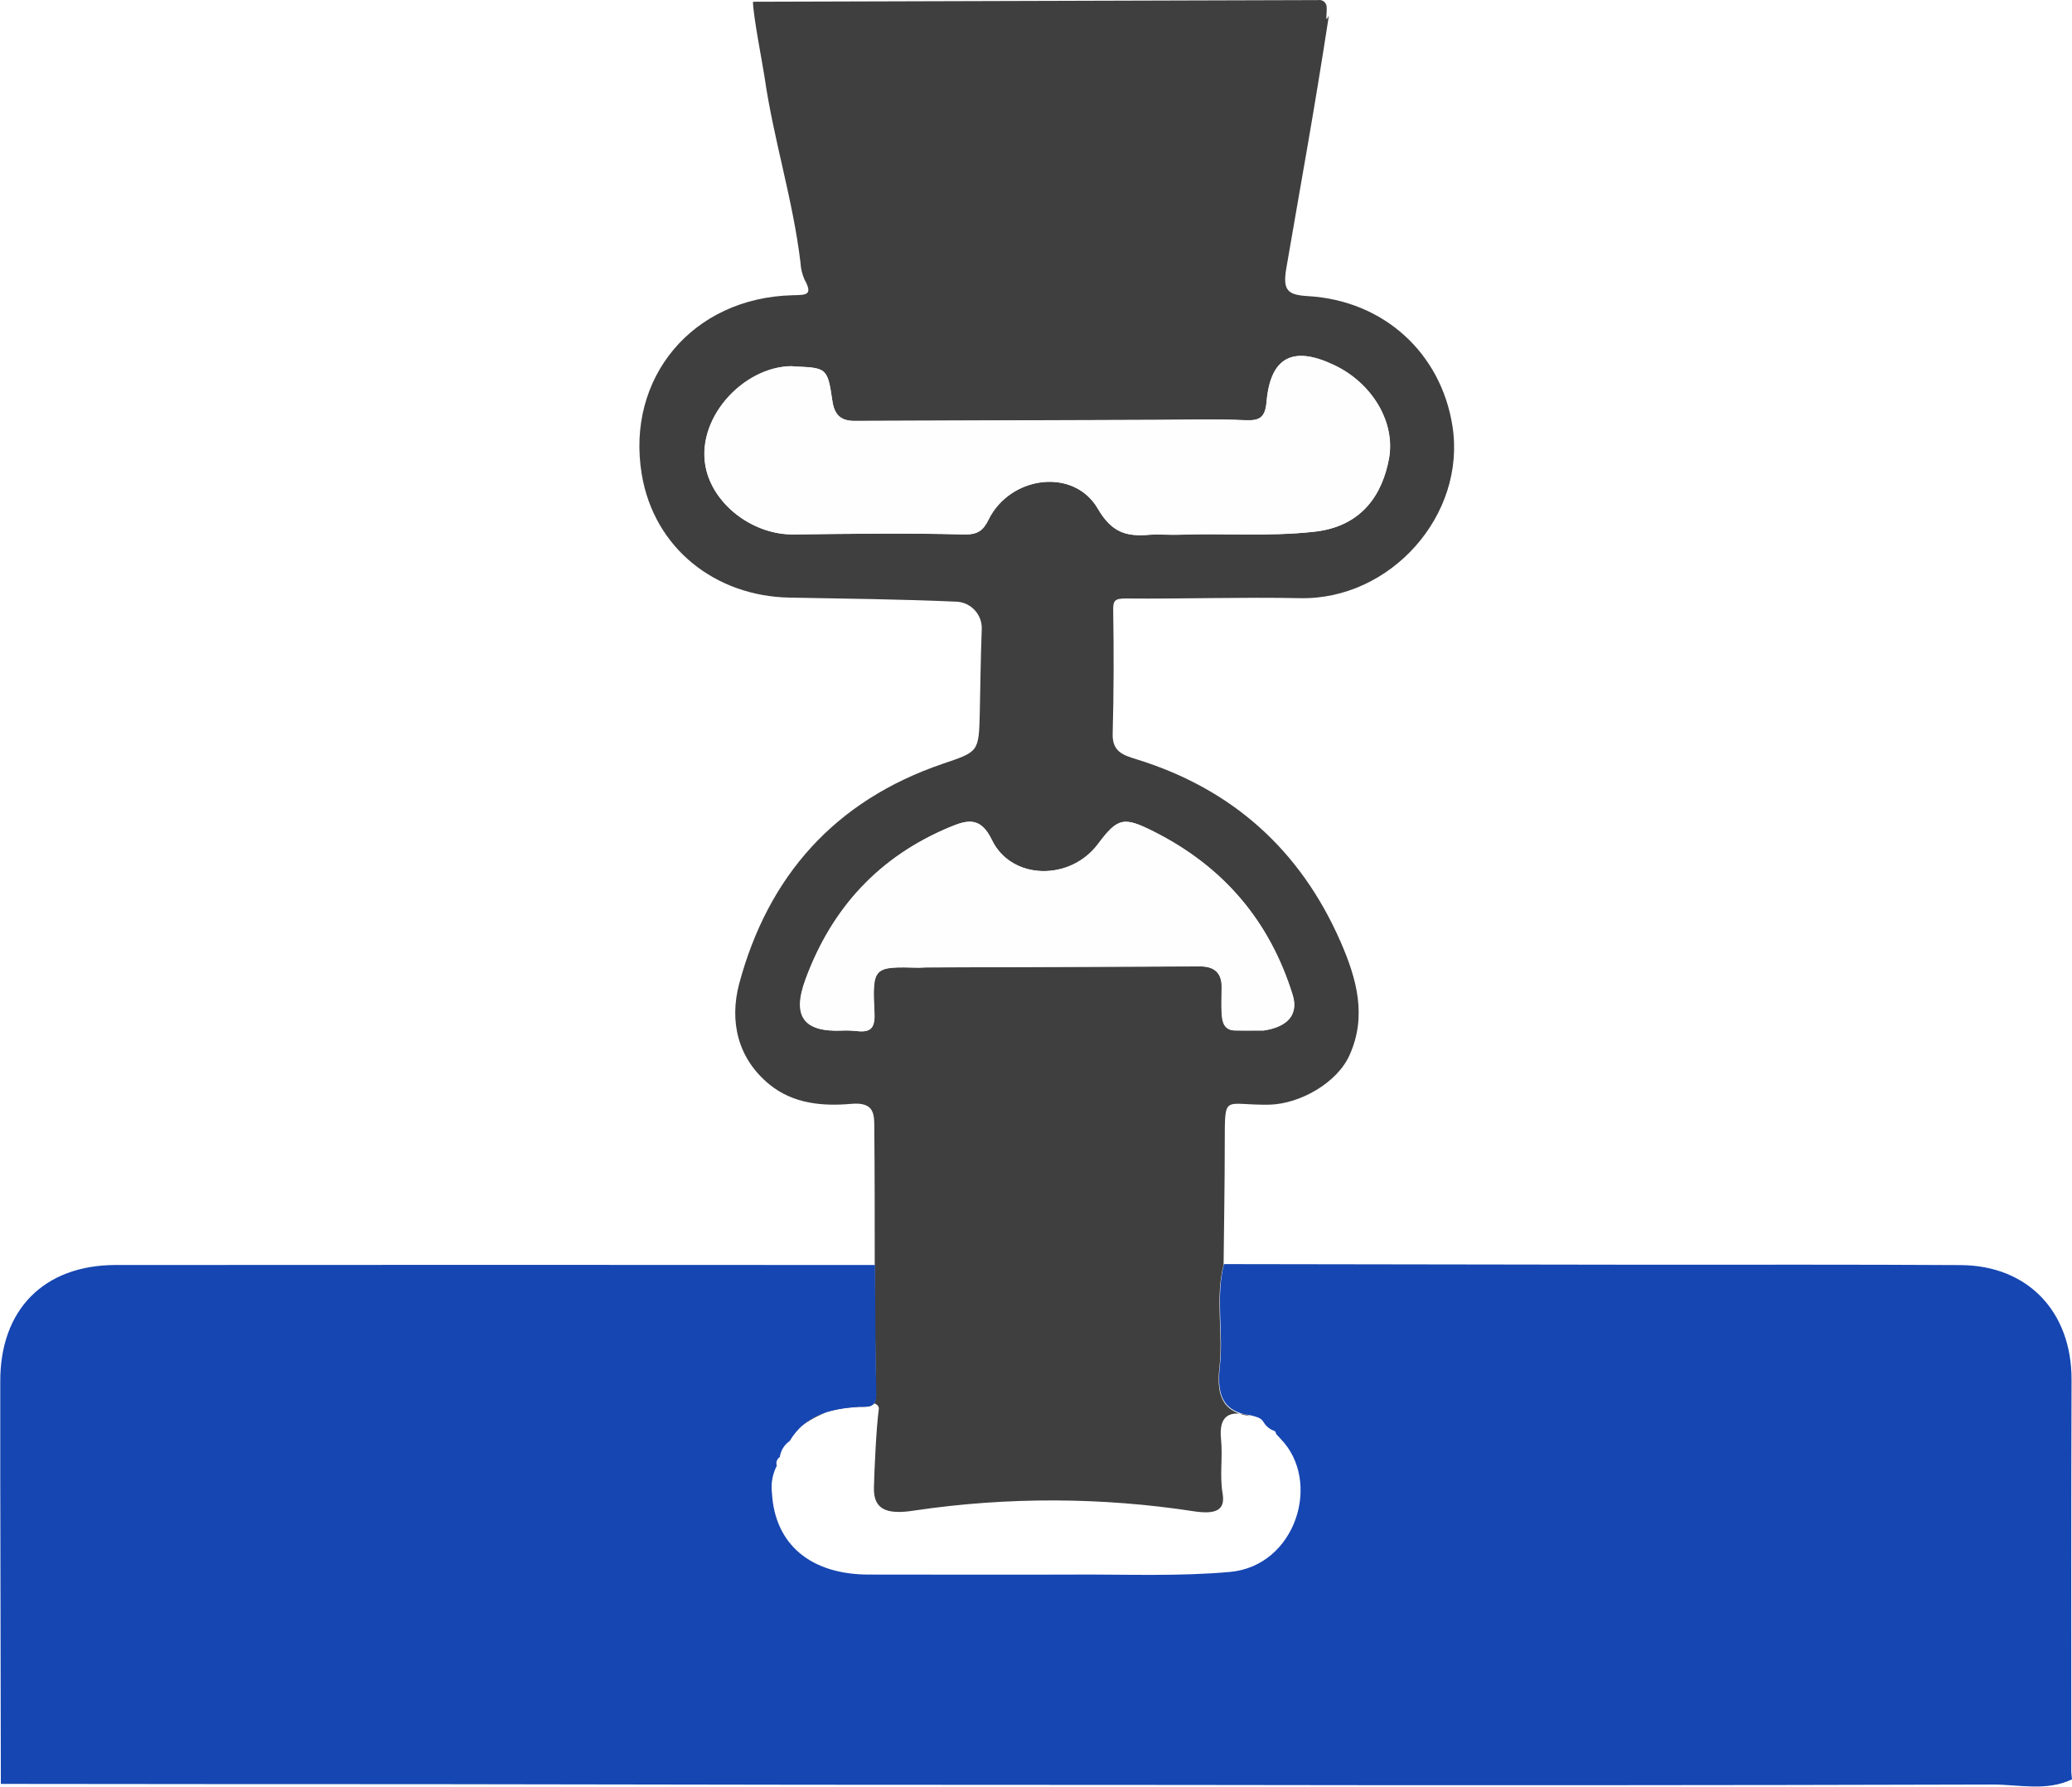
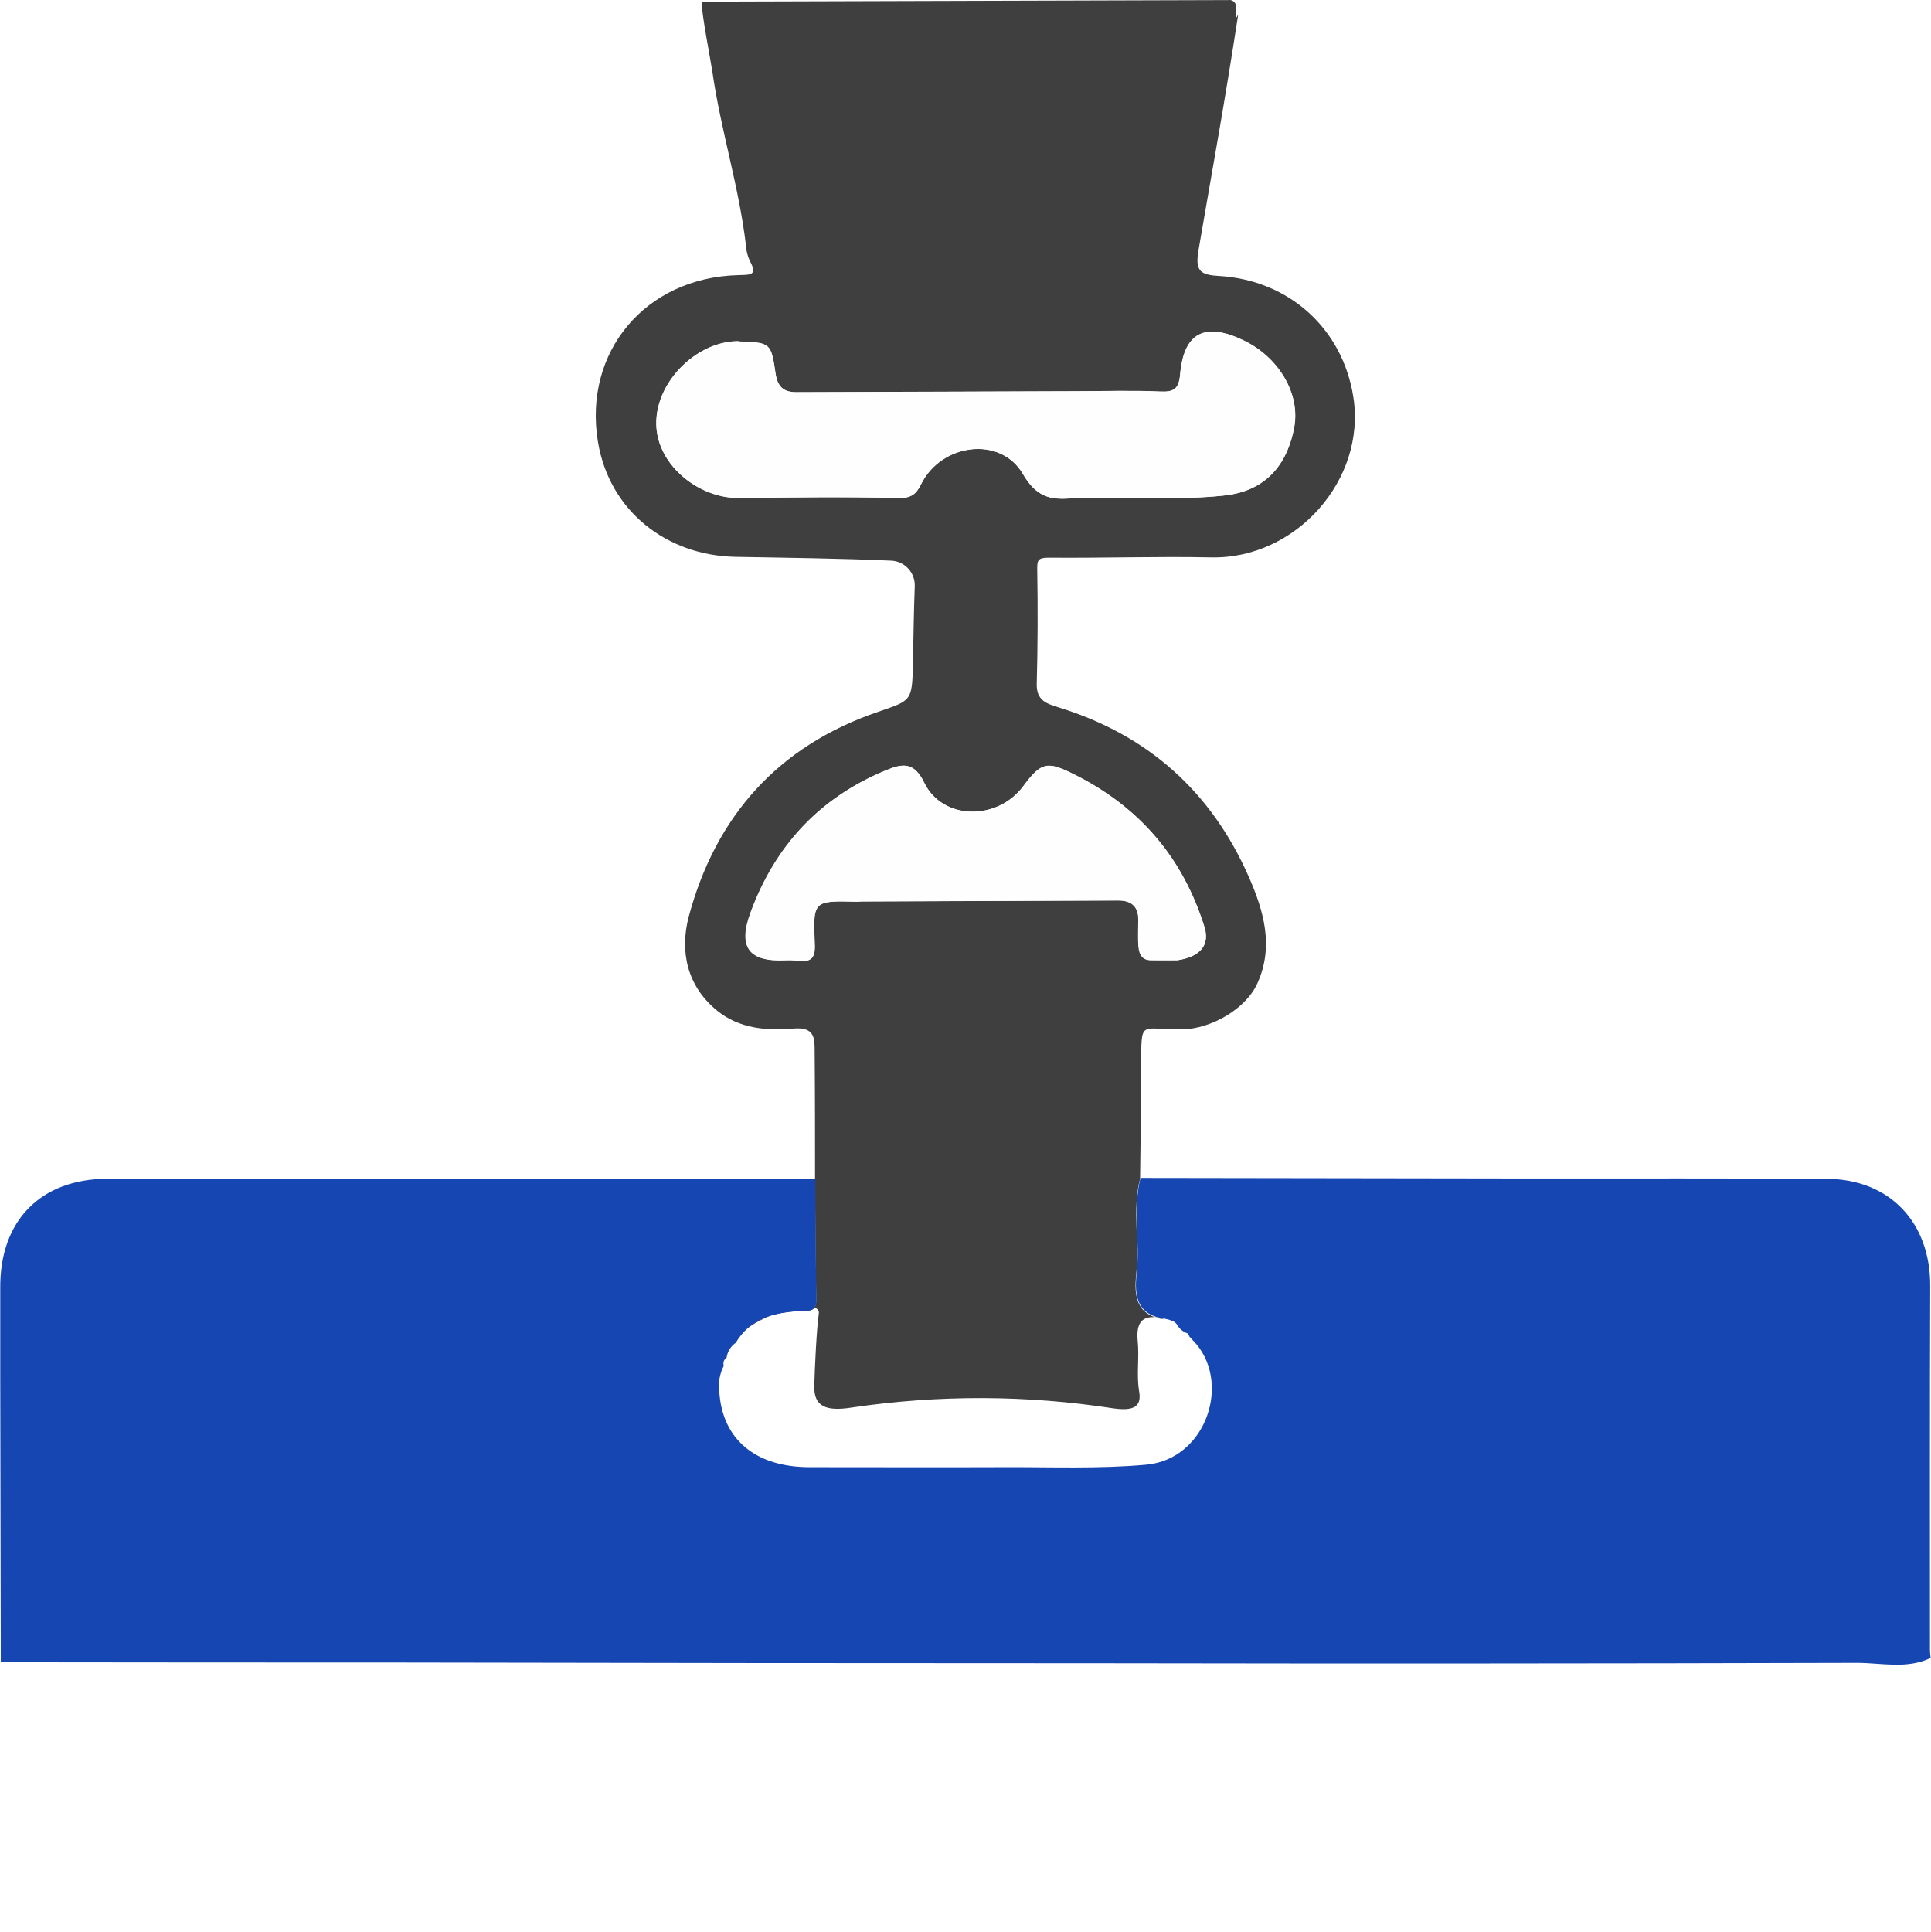
- <svg xmlns="http://www.w3.org/2000/svg" id="Capa_1" data-name="Capa 1" viewBox="0 0 462.14 398.42">
+ <svg xmlns="http://www.w3.org/2000/svg" id="Capa_1" data-name="Capa 1" viewBox="0 0 462.14 462.42">
  <defs>
    <style>.cls-1{fill:#3f3f3f;}.cls-2{fill:#1646b2;}.cls-3{fill:#fefefe;}.cls-4{fill:#f5edf6;}.cls-5{fill:none;}</style>
  </defs>
  <path class="cls-1" d="M294-.31a1.61,1.61,0,0,1,1.89,1.43c.14,1.71-.47,4,.51,2-3.43,22.24-5.7,34.26-9.51,56.44-.85,5,.41,5.9,4.94,6.16,16.79,1,29.59,12.68,32.13,29,3.1,19.86-13.84,38.78-34,38.36-13-.27-25.95.19-38.92.07-2.6,0-2.79.6-2.75,2.93.15,9.08.13,18.16-.12,27.24-.11,4,2.32,4.76,5.31,5.69,21.36,6.59,36.55,20.22,45.5,40.65,3.55,8.12,6,16.58,2,25.38-2.78,6.18-11.08,10.83-17.81,11-10.48.19-9.94-2.79-10,9,0,8.91-.17,17.82-.26,26.73-1.92,7.51-.07,15.18-.91,22.72-.62,5.6.09,10.09,6.84,11A8,8,0,0,0,277,315c-3.79-.51-5.07,1.56-4.66,5.66s-.34,8.07.35,12.1c.63,3.69-1.44,4.67-6.2,4a209.11,209.11,0,0,0-62.49-.21c-6.26,1-9.2-.2-9.08-5.12.09-3.88.54-13.57,1.08-17.39.61-4.38-18,1-19.95,7,3.51-5.88,9.21-7.23,15.45-7.62.36,0,.73,0,1.1,0,1.48,0,2.87-.19,2.8-2.82-.24-9.6-.22-19.2-.3-28.81,0-10.05,0-20.11-.09-30.17,0-3.41.13-6.23-5.18-5.76-6.28.56-12.88,0-18.14-4.27-7.24-5.86-9-14.2-6.84-22.46,6.46-24.14,21.44-40.94,45.39-49.1,8-2.74,8.09-2.55,8.29-11.38.14-6.22.2-12.44.44-18.65a5.91,5.91,0,0,0-5.62-6.14c-12.43-.55-24.87-.68-37.3-.91-16.38-.31-30.14-10.89-32.91-27.48-3.58-21.5,11.29-39.39,33.61-39.95,3.13-.08,4.61,0,2.69-3.5a10.59,10.59,0,0,1-.9-3.79c-1.67-14-6-27.4-8-41.29-.44-3-2.56-13.69-2.6-16.88Zm-1.2,118.6c11.24-1.08,15.57-8.76,17-16.24,1.54-8.18-3.75-16.88-12.07-20.87-9.29-4.47-14.33-1.91-15.21,8.12-.31,3.57-1.55,4.27-4.88,4.11-6.63-.31-13.28-.09-19.92-.07l-67.06.23c-3,0-4.55-1.23-5-4.52-1.07-7.35-1.27-7.32-8.53-7.62-.16,0-.32-.07-.48-.07-11,.06-21.9,12.06-19.07,23.26,2.06,8.09,10.74,14.37,19.44,14.26,12.64-.17,25.28-.35,37.91,0,3.07.08,4.34-.8,5.55-3.27,4.8-9.8,19-11.71,24.4-2.48,3.16,5.44,6.46,6.26,11.56,5.82,2.09-.18,4.21.08,6.31,0C272.74,118.55,282.81,119.37,292.82,118.29ZM281.87,229.5c5.64-.87,7.67-3.77,6.43-7.82-5.1-16.62-15.45-28.74-31-36.56-6.66-3.35-8-3.15-12.39,2.73-6.2,8.35-19.38,8.17-23.73-.86-2.5-5.18-5.37-4.51-9.24-2.91-15.79,6.55-26.41,18-32.3,34-3.05,8.28-.45,11.83,8.27,11.42a19,19,0,0,1,2.92.1c3,.34,4.33-.28,4.15-3.94-.49-10.43-.28-10.44,9.94-10.18.49,0,1-.06,1.47-.06l61.24-.23c3.11,0,4.87,1.39,4.83,4.66,0,1.94-.11,3.9,0,5.83s.49,3.72,2.93,3.8S280.33,229.49,281.87,229.5Z" transform="translate(0 0.33)" />
  <path class="cls-2" d="M285,319a4.51,4.51,0,0,1-3.12-2.07,2.47,2.47,0,0,0-1.25-1.11,11,11,0,0,0-1.7-.5v0c-6.75-.86-7.46-5.35-6.84-11,.84-7.54-1-15.21.91-22.72q47.19.08,94.38.14c23.31,0,46.62-.06,69.93.08,15.06.09,24.79,10.47,24.73,25.62-.11,29-.05,58.05-.06,87.07,0,.65.1,1.3.16,2-5.75,2.74-11.86,1.14-17.74,1.16q-90.52.25-181,.09-83.67,0-167.32-.17-47.94,0-95.89-.06-.06-34-.13-68.07c0-7.19,0-14.37,0-21.55-.11-16.08,9.67-26.09,25.74-26.11q84.68-.06,169.36,0c.08,9.61.06,19.21.3,28.81.08,3.29-2.12,2.73-3.9,2.84-6.24.39-11.94,1.74-15.45,7.62a5.23,5.23,0,0,0-2.18,3.56,1.66,1.66,0,0,0-.67,1.94,10.46,10.46,0,0,0-1.08,6.14c.67,11.46,8.7,18.15,21.66,18.13,15.46,0,30.91.06,46.37,0,11.39-.05,22.83.43,34.14-.59,14.69-1.33,20.56-20.23,11.24-29.72l-1-1.09h.07a3.09,3.09,0,0,0-1.95-1.85l-.21-.17q-.23-.25-.45-.48" transform="translate(0 0.33)" />
  <path class="cls-3" d="M292.82,118.29c-10,1.08-20.08.26-30.11.62-2.1.07-4.22-.19-6.31,0-5.1.44-8.4-.38-11.56-5.82-5.36-9.23-19.6-7.32-24.4,2.48-1.21,2.47-2.48,3.35-5.55,3.27-12.63-.3-25.27-.12-37.91,0-8.7.11-17.38-6.17-19.44-14.26-2.83-11.2,8.06-23.2,19.07-23.26.16,0,.32.07.48.07,7.26.3,7.46.27,8.53,7.62.48,3.29,2,4.53,5,4.52l67.06-.23c6.64,0,13.29-.24,19.92.07,3.33.16,4.57-.54,4.88-4.11.88-10,5.92-12.59,15.21-8.12,8.32,4,13.61,12.69,12.07,20.87C308.39,109.53,304.06,117.21,292.82,118.29Z" transform="translate(0 0.33)" />
  <path class="cls-3" d="M281.87,229.5c-1.54,0-4,0-6.4,0s-2.79-2-2.93-3.8-.06-3.89,0-5.83c0-3.27-1.72-4.67-4.83-4.66l-61.24.23c-.49,0-1,.07-1.47.06-10.22-.26-10.43-.25-9.94,10.18.18,3.66-1.18,4.28-4.15,3.94a19,19,0,0,0-2.92-.1c-8.72.41-11.32-3.14-8.27-11.42,5.89-16,16.51-27.43,32.3-34,3.87-1.6,6.74-2.27,9.24,2.91,4.35,9,17.53,9.21,23.73.86,4.38-5.88,5.73-6.08,12.39-2.73,15.51,7.82,25.86,19.94,31,36.56C289.54,225.73,287.51,228.63,281.87,229.5Z" transform="translate(0 0.33)" />
  <path class="cls-4" d="M285.53,320.45l-1-1.09Z" transform="translate(0 0.33)" />
  <path class="cls-1" d="M281,317" transform="translate(0 0.33)" />
  <path class="cls-5" d="M283.26,317.4a2.54,2.54,0,0,0-.86-.18.32.32,0,0,0-.17,0,.29.29,0,0,0-.12.26,1.82,1.82,0,0,0,.24.93,12.42,12.42,0,0,0,2,2.95,2.81,2.81,0,0,0,1.14.85.54.54,0,0,0,.43,0c.13-.07.2-.27.1-.37" transform="translate(0 0.33)" />
  <path class="cls-5" d="M289.63,322.88c-2.81-2-5.28-4.41-8.14-6.31" transform="translate(0 0.33)" />
  <path class="cls-5" d="M281.22,316.38A22,22,0,0,0,284.7,320a2.81,2.81,0,0,0,1.09.58.15.15,0,0,0,0-.17" transform="translate(0 0.33)" />
  <path class="cls-5" d="M279,314.86l3,1a10.81,10.81,0,0,1,2.51,1.1,5.41,5.41,0,0,1,2,2.56" transform="translate(0 0.33)" />
  <path class="cls-5" d="M281.62,317.19c1.13,1.28,3,1.67,4.41,2.46a8,8,0,0,1,2.13,1.94" transform="translate(0 0.33)" />
  <path class="cls-5" d="M283.63,317.56c.27,1.49,1.21,2.79,1.47,4.28" transform="translate(0 0.33)" />
</svg>
